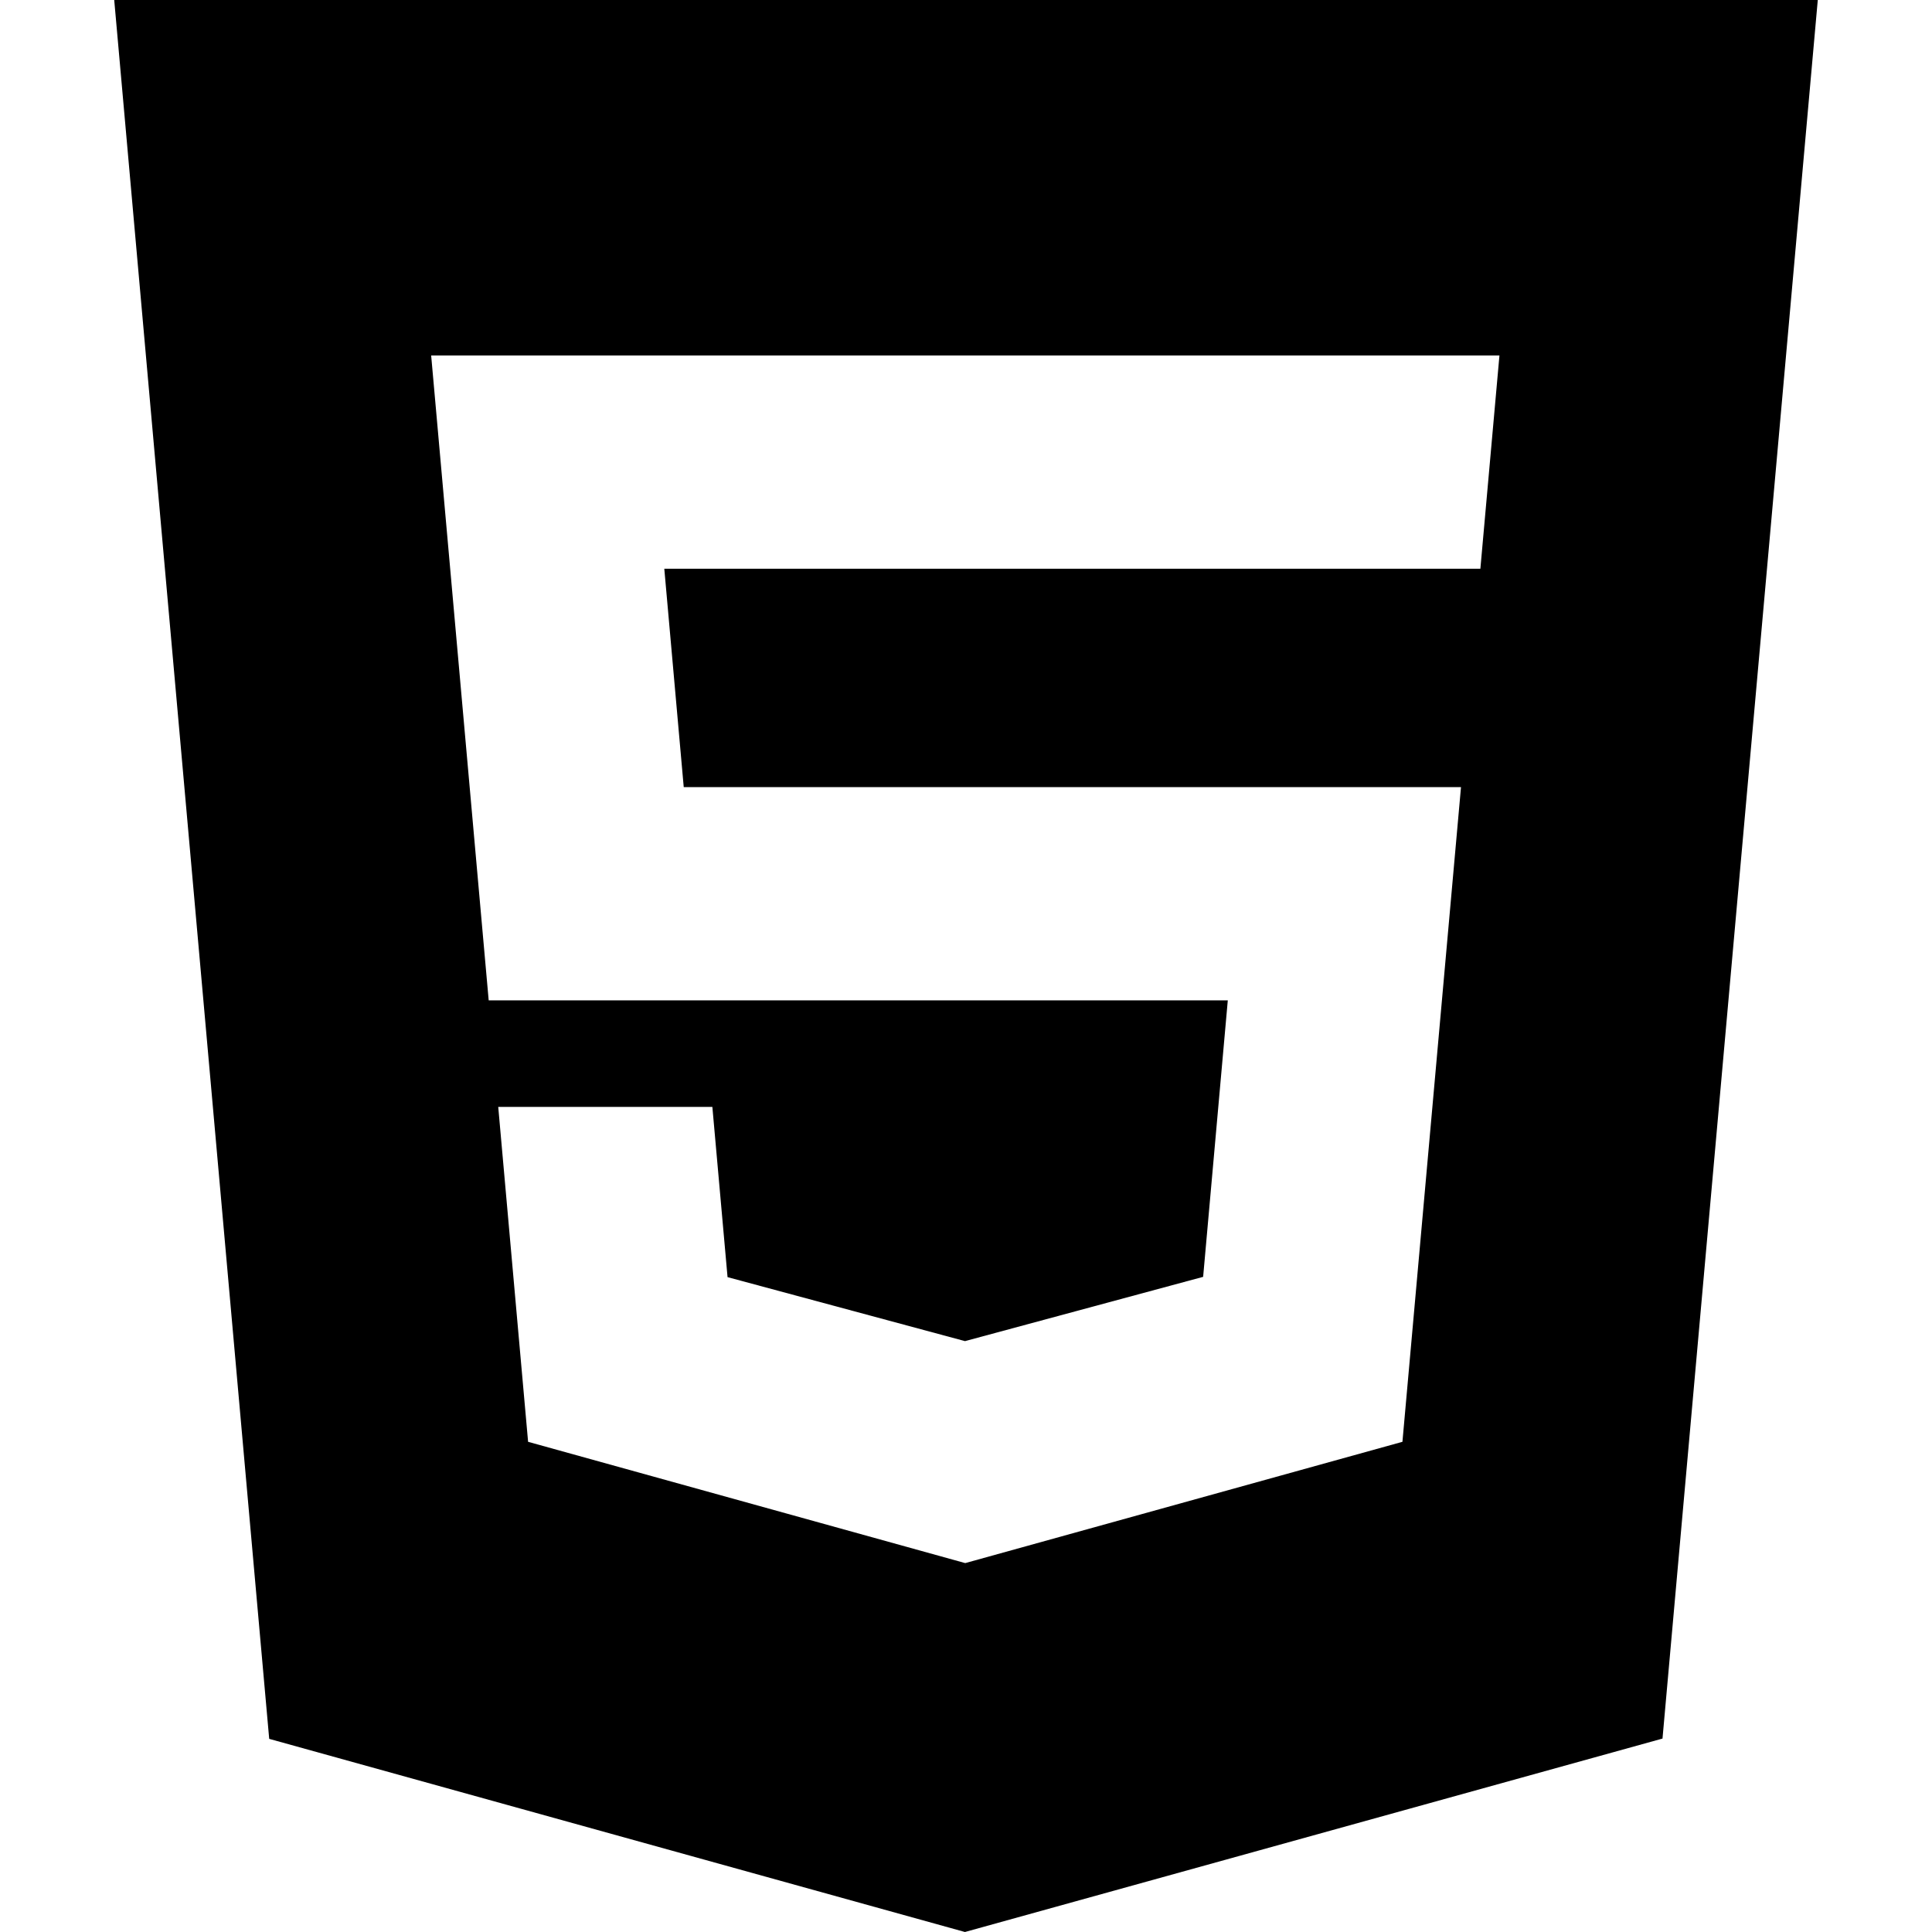
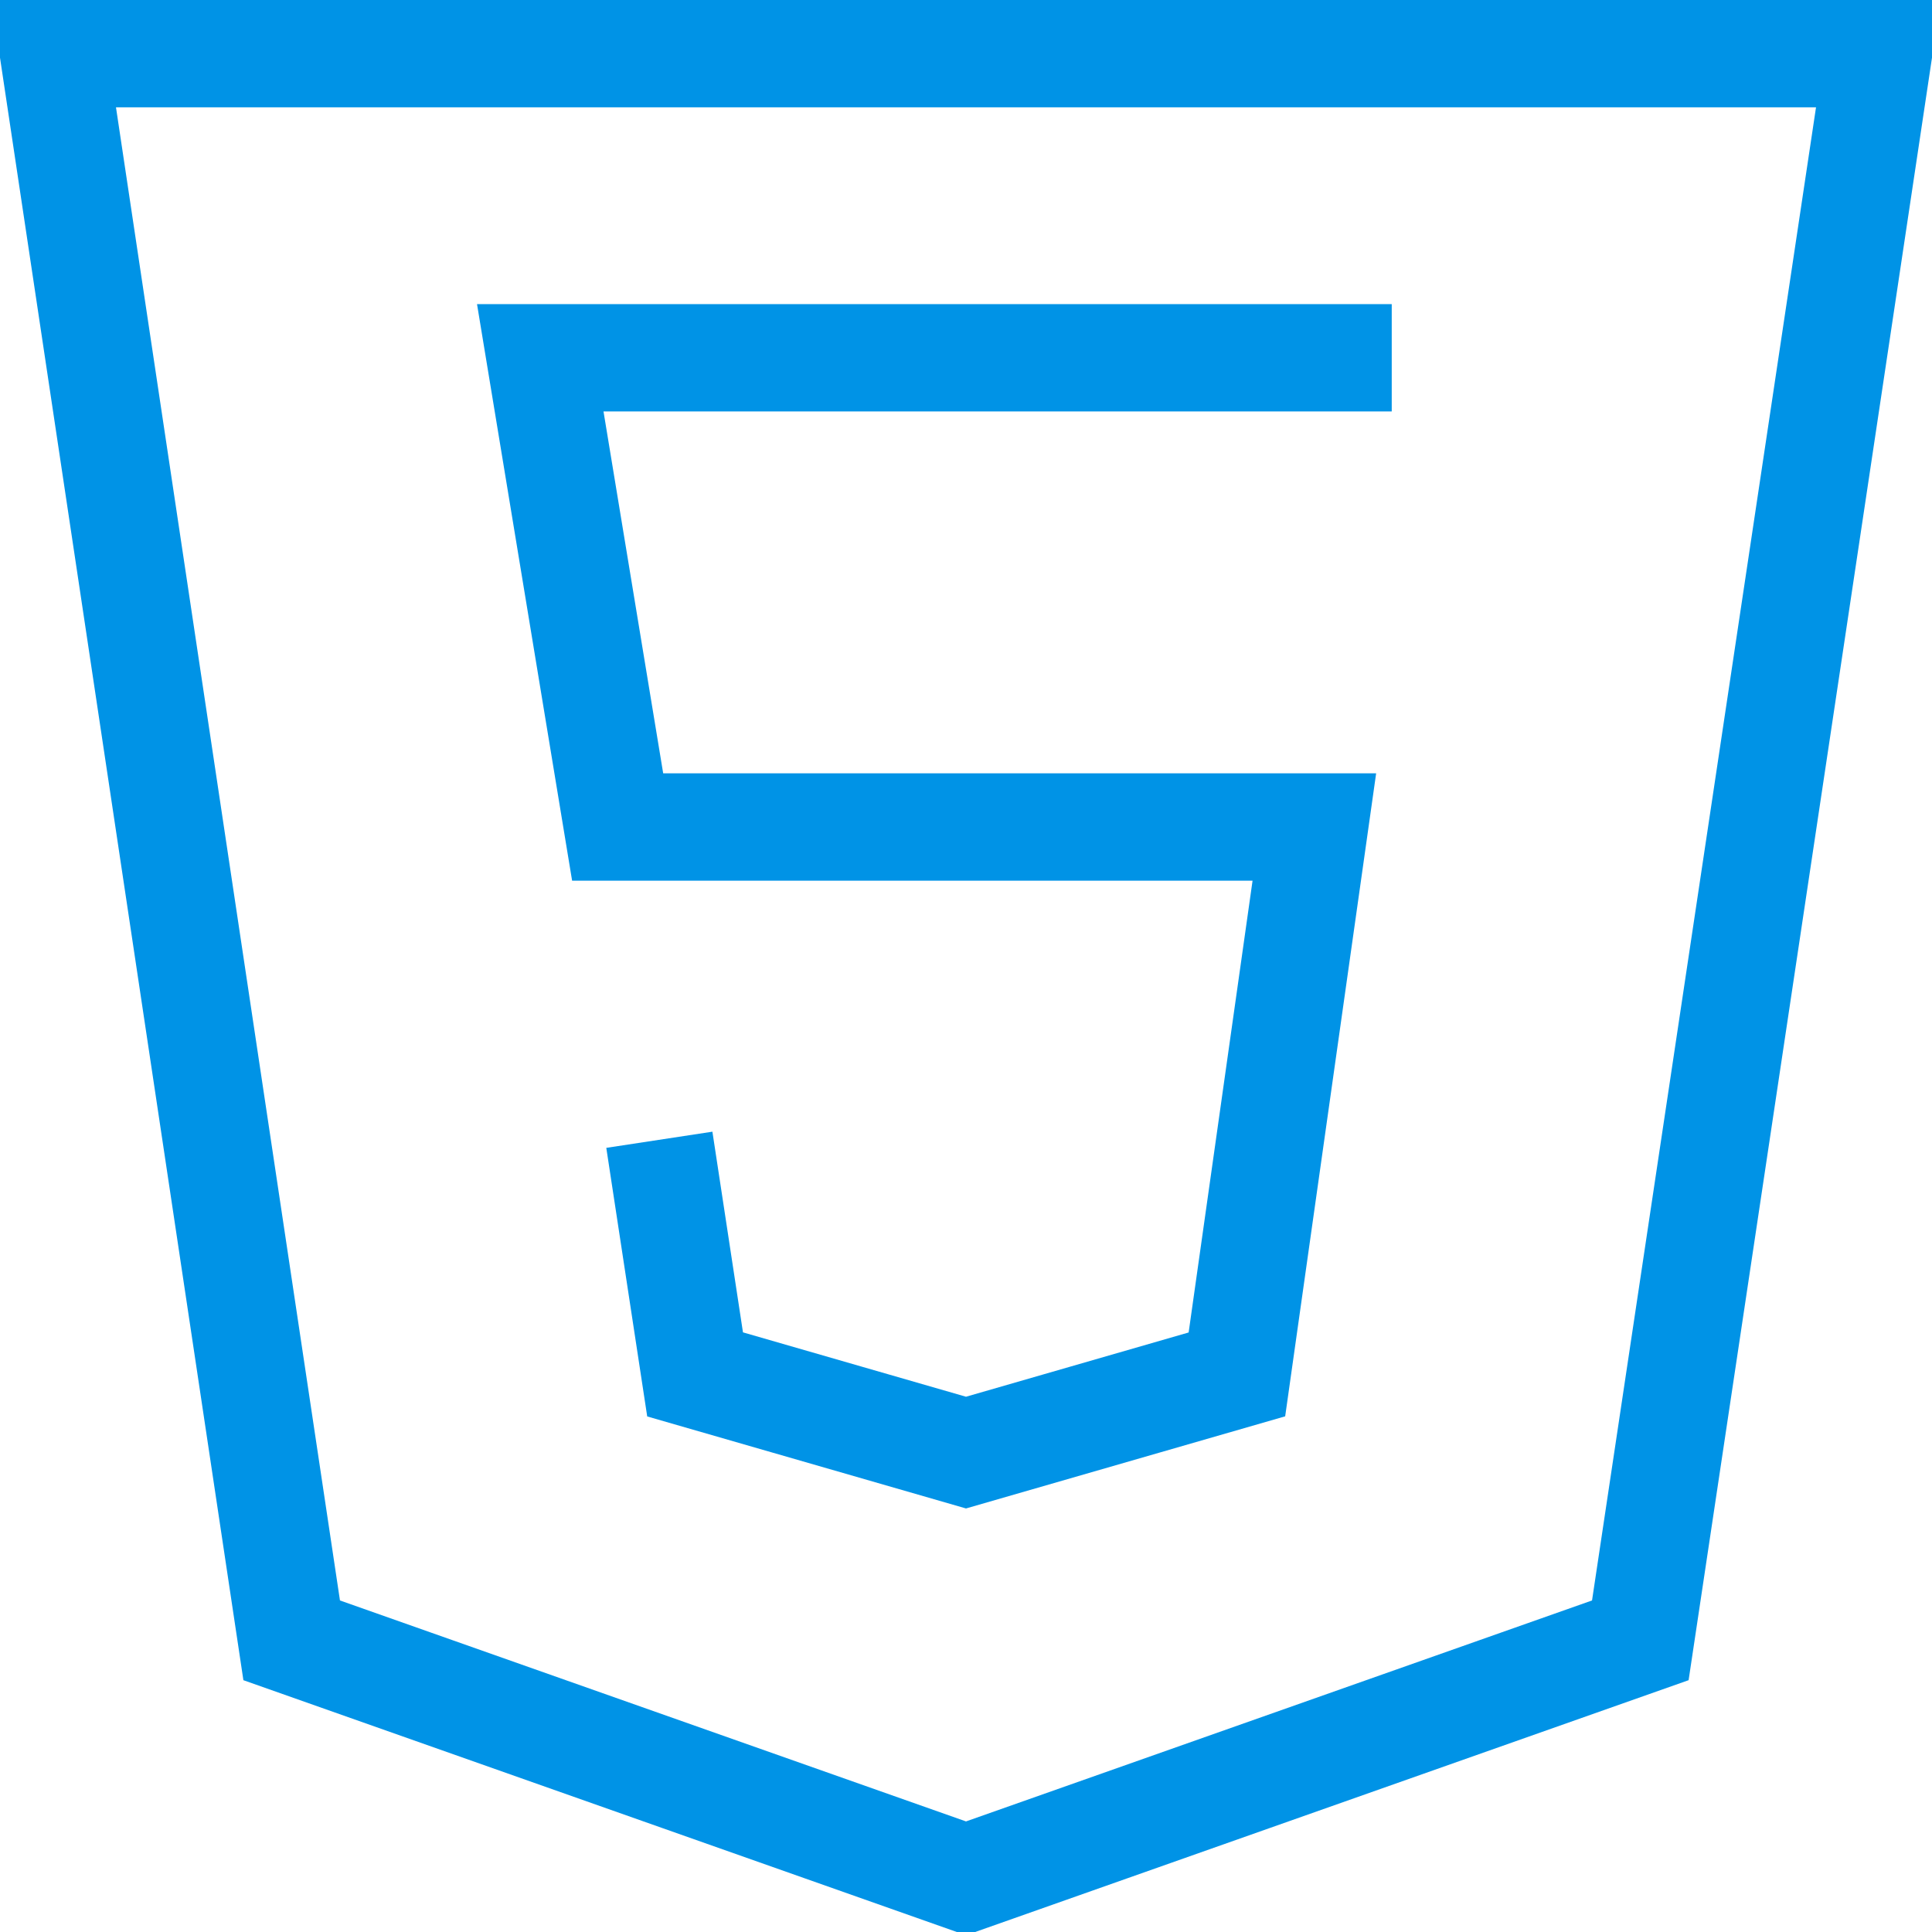
- <svg xmlns="http://www.w3.org/2000/svg" version="1.1" id="Layer_1" x="0px" y="0px" width="512px" height="512px" viewBox="0 0 512 512" enable-background="new 0 0 512 512" xml:space="preserve">
-   <path d="M30.269,0l41.072,460.815L255.719,512l184.862-51.262L481.731,0H30.269z M392.315,150.714h-0.195H176.045l5.151,57.875  H387.18l-15.521,173.505L255.99,414.182l-0.115,0.039h-0.077h-0.061l-115.786-32.127l-7.915-88.756h56.747l4.024,45.116  l62.931,16.958l0.139-0.039l62.967-16.996l6.535-73.275h-195.87L114.262,94.202h283.107L392.315,150.714z" />
+ <svg xmlns="http://www.w3.org/2000/svg" width="36px" height="36px" viewBox="0 0 36 36" version="1.1">
+   <description>Created with Sketch.</description>
+   <defs />
+   <g id="24" stroke="none" stroke-width="1" fill="none" fill-rule="evenodd">
+     <g id="Icons" transform="translate(-120, -120)" stroke="#0093E6" stroke-width="2">
+       <g id="html5" transform="translate(120, 120)">
+         <g transform="translate(1, 1)">
+           <path d="M29.565,29.565 L17,34 L4.435,29.565 L0,0 L34,0 L29.565,29.565 L29.565,29.565 Z" id="Stroke-5150" />
+           <path d="M24.933,5.667 L9.067,5.667 L10.509,14.41 L23.491,14.41 L22.048,24.61 L17,26.067 L11.952,24.61 L11.286,20.238" id="Stroke-5151" />
+         </g>
+       </g>
+     </g>
+   </g>
</svg>
